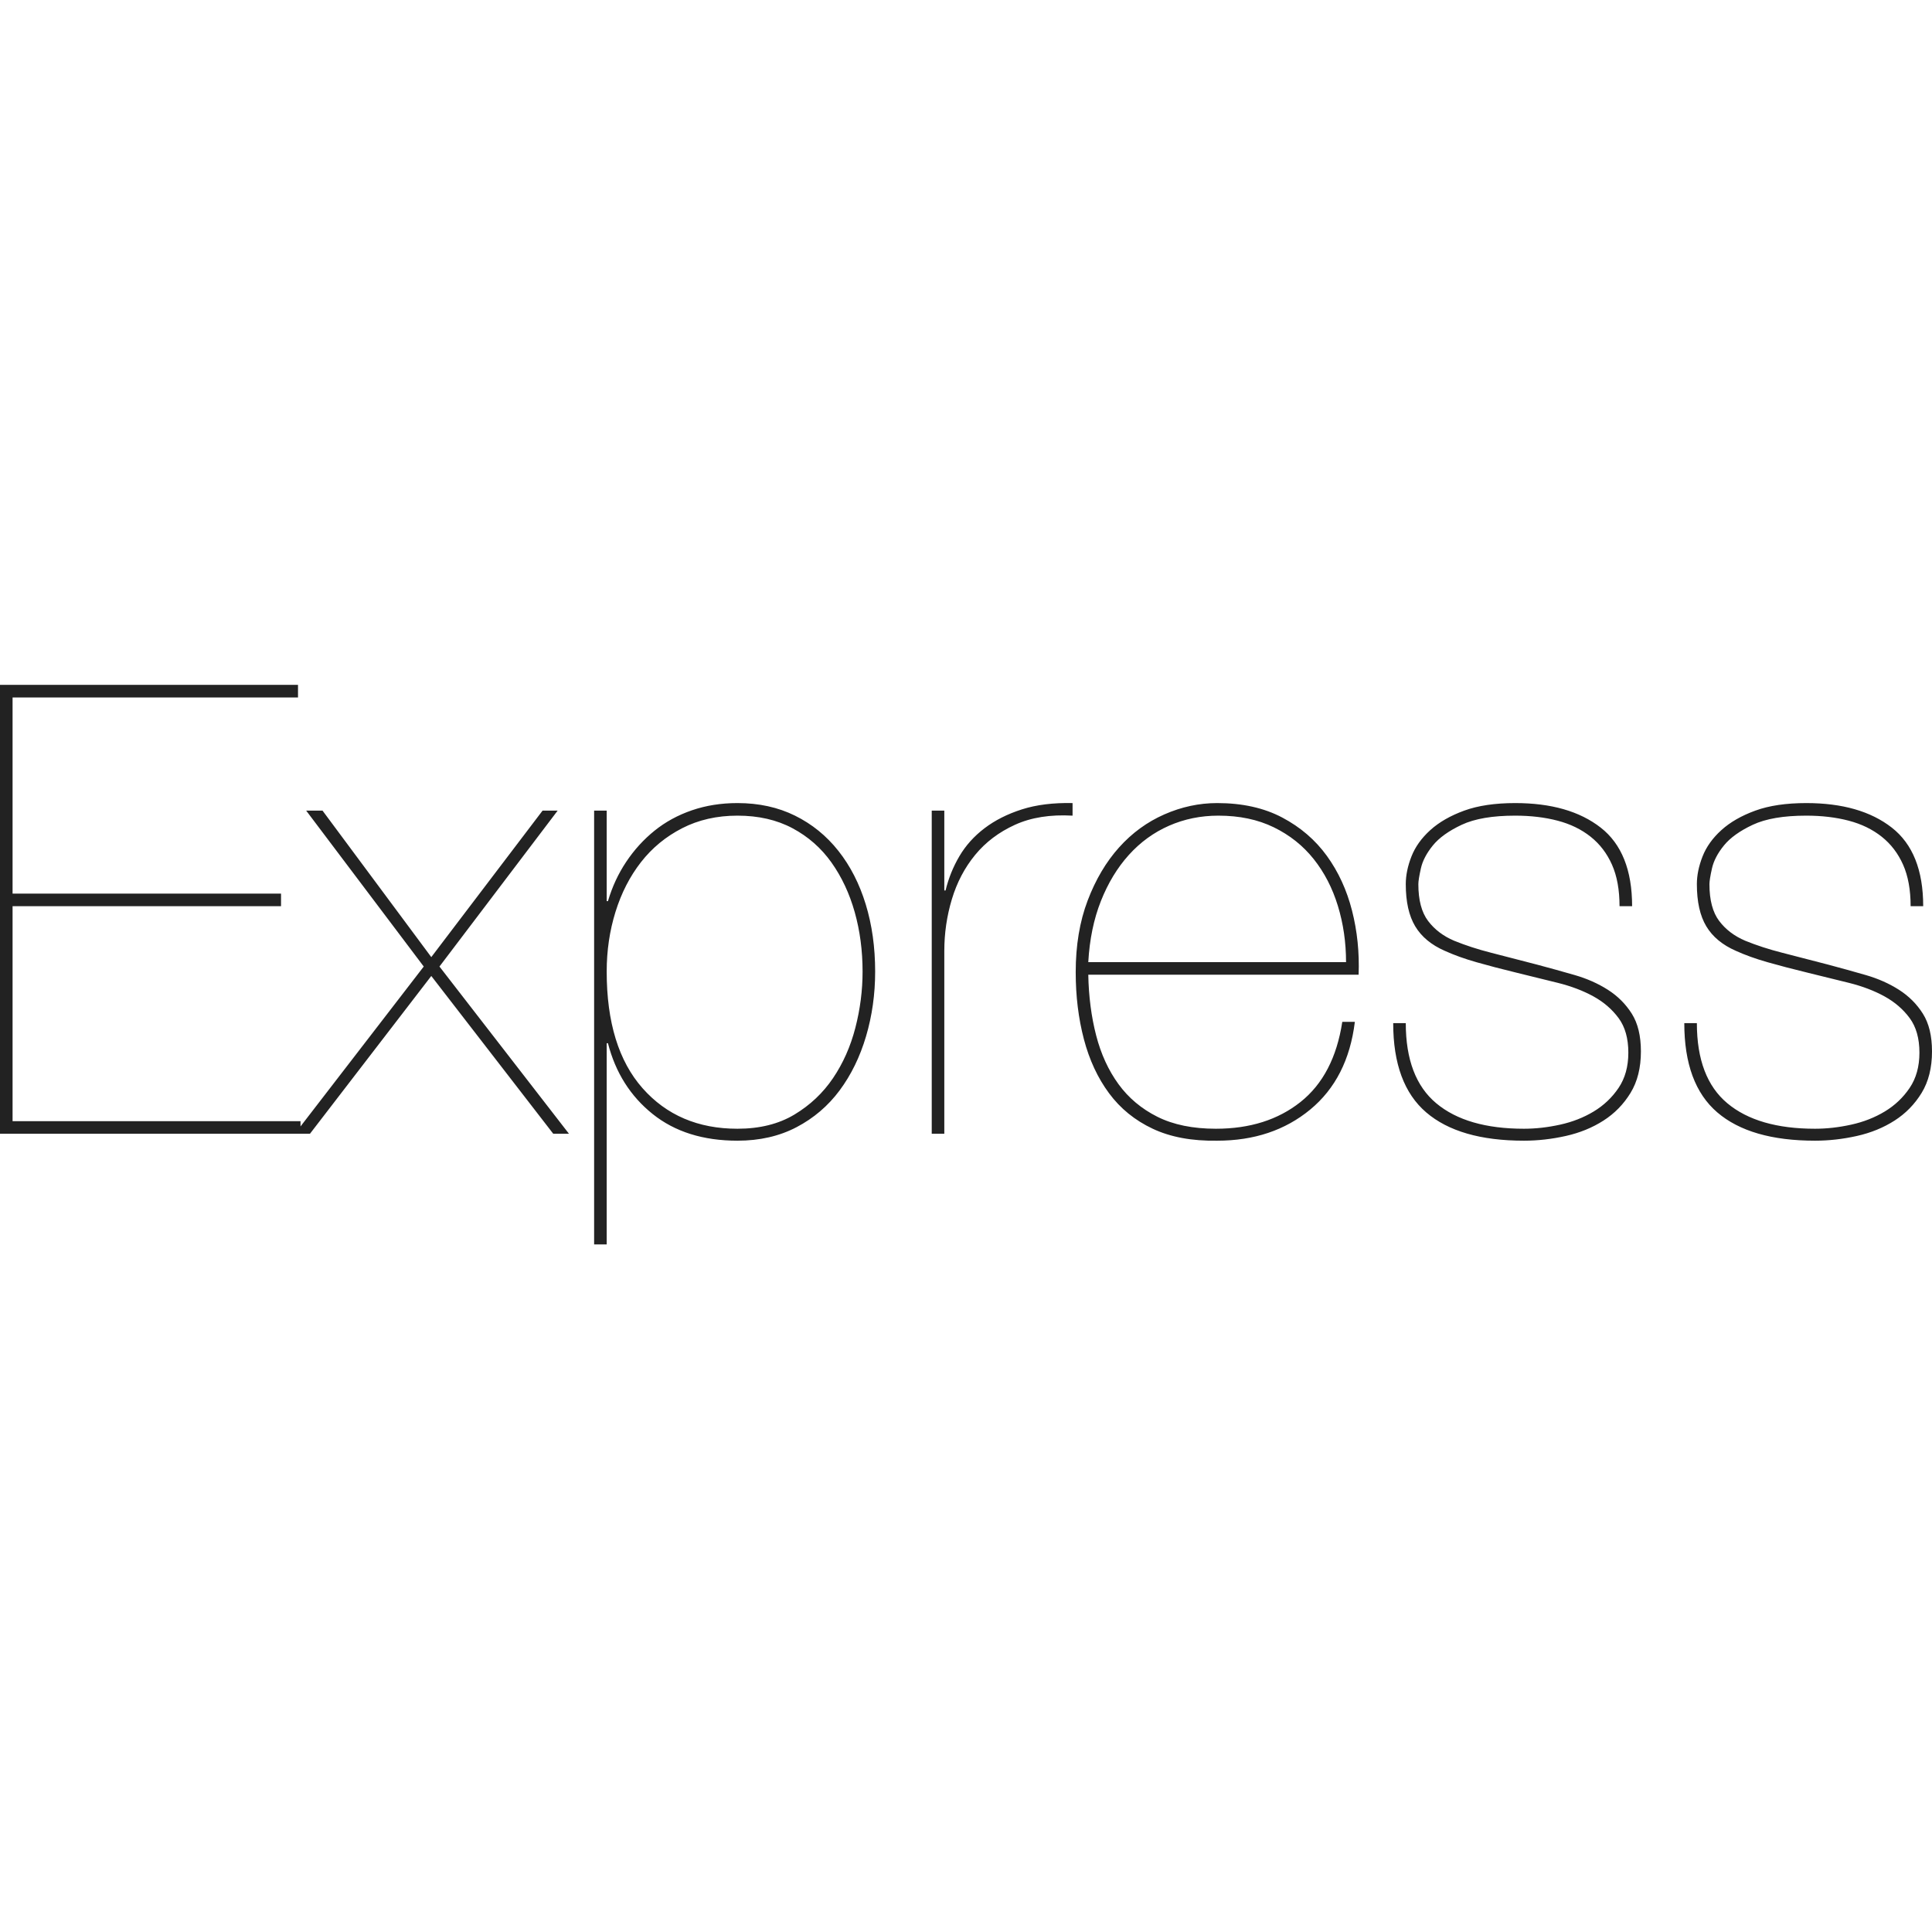
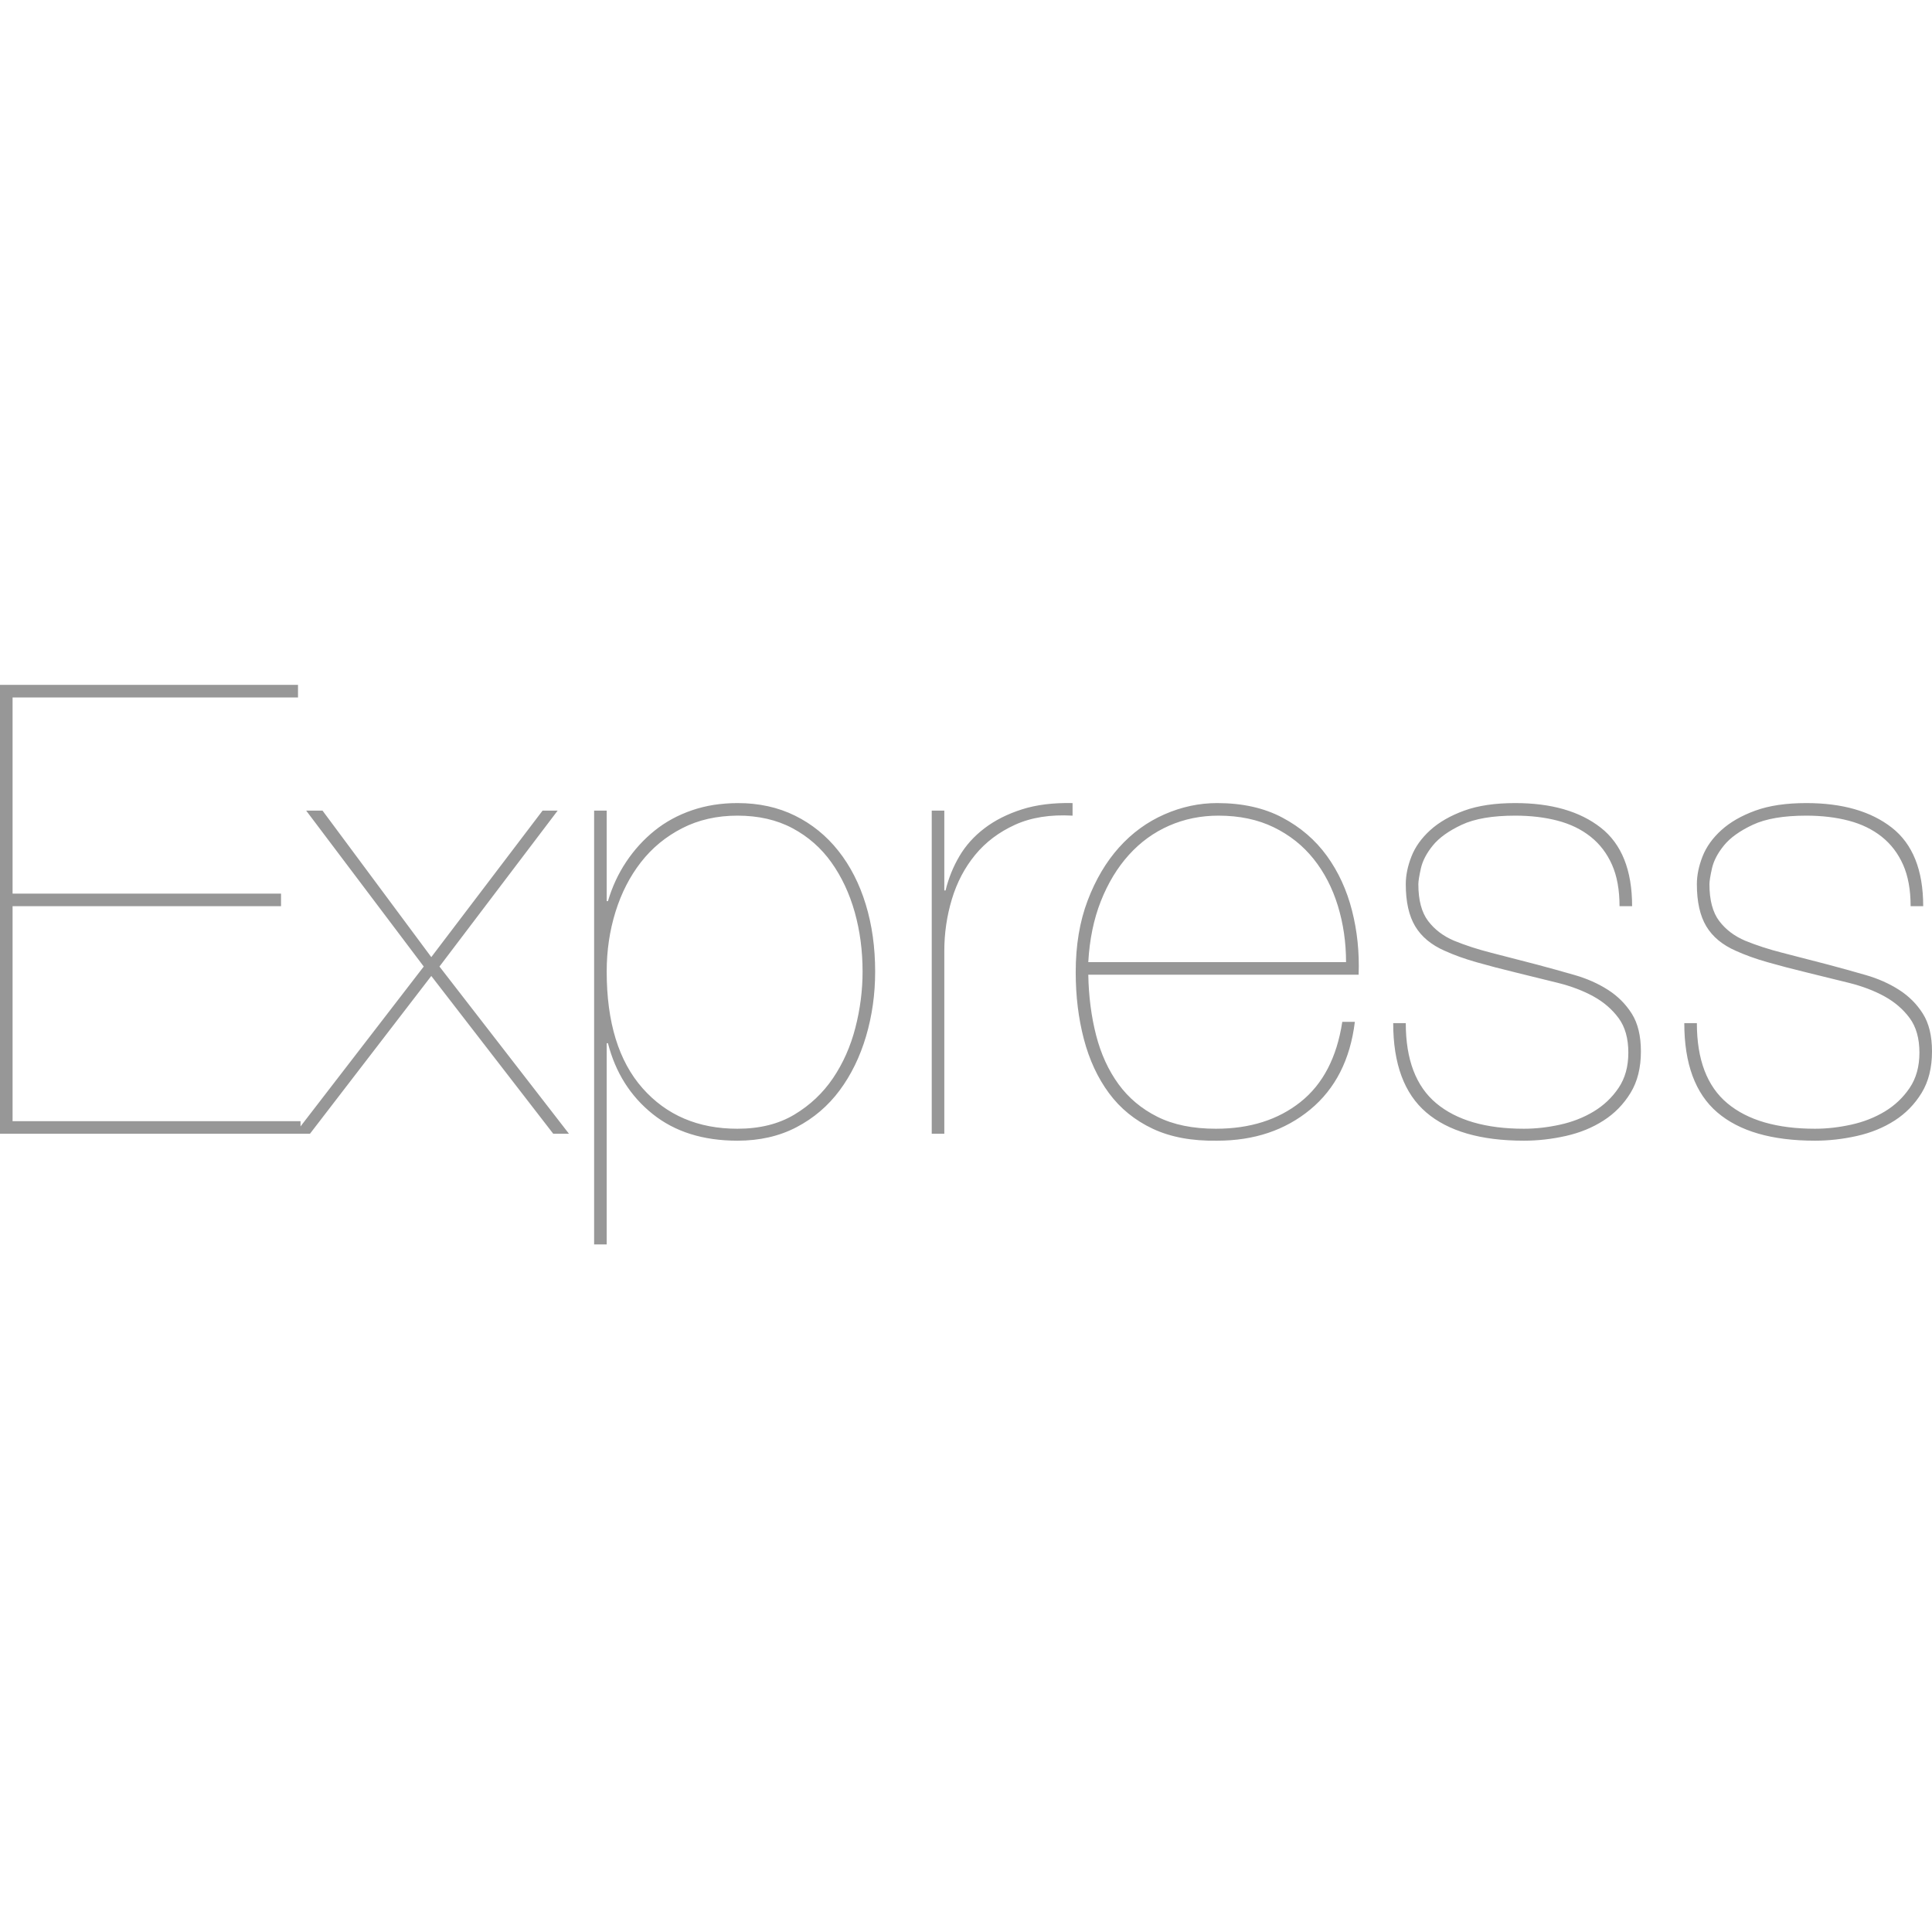
<svg xmlns="http://www.w3.org/2000/svg" width="100px" height="100px" viewBox="0 -181.5 512 512" version="1.1" preserveAspectRatio="xMidYMid">
  <g>
-     <path d="M3.332,115.629 L3.332,58.648 L74.476,58.648 L74.476,55.315 L3.332,55.315 L3.332,3.332 L78.974,3.332 L78.974,0 L-3.55271368e-15,0 L-3.55271368e-15,118.961 L79.641,118.961 L79.641,115.629 L3.332,115.629 L3.332,115.629 Z M143.787,33.322 L114.296,72.143 L85.472,33.322 L81.14,33.322 L112.297,74.642 L78.141,118.961 L82.14,118.961 L114.296,77.142 L146.619,118.961 L150.784,118.961 L116.462,74.642 L147.785,33.322 L143.787,33.322 L143.787,33.322 Z M160.781,148.285 L160.781,94.969 L161.114,94.969 C163.114,102.744 167.057,108.992 172.944,113.713 C178.831,118.434 186.328,120.794 195.436,120.794 C201.323,120.794 206.544,119.6 211.098,117.212 C215.652,114.824 219.456,111.575 222.511,107.465 C225.565,103.355 227.898,98.579 229.509,93.136 C231.119,87.694 231.925,81.973 231.925,75.975 C231.925,69.533 231.091,63.59 229.425,58.148 C227.759,52.705 225.343,47.984 222.178,43.986 C219.012,39.987 215.18,36.877 210.681,34.655 C206.183,32.434 201.101,31.323 195.436,31.323 C191.104,31.323 187.078,31.962 183.357,33.239 C179.636,34.517 176.332,36.321 173.444,38.654 C170.556,40.987 168.056,43.736 165.946,46.901 C163.836,50.067 162.225,53.538 161.114,57.315 L160.781,57.315 L160.781,33.322 L157.449,33.322 L157.449,148.285 L160.781,148.285 L160.781,148.285 Z M195.436,117.628 C184.995,117.628 176.609,114.046 170.278,106.882 C163.947,99.718 160.781,89.415 160.781,75.975 C160.781,70.421 161.559,65.145 163.114,60.147 C164.669,55.149 166.918,50.761 169.861,46.985 C172.805,43.208 176.443,40.209 180.774,37.988 C185.106,35.766 189.994,34.655 195.436,34.655 C200.99,34.655 205.85,35.766 210.015,37.988 C214.18,40.209 217.624,43.236 220.345,47.068 C223.066,50.9 225.121,55.288 226.51,60.23 C227.898,65.173 228.592,70.421 228.592,75.975 C228.592,80.974 227.954,85.944 226.676,90.887 C225.399,95.83 223.427,100.273 220.761,104.216 C218.096,108.159 214.68,111.38 210.515,113.88 C206.349,116.379 201.323,117.628 195.436,117.628 L195.436,117.628 L195.436,117.628 Z M250.252,118.961 L250.252,70.477 C250.252,65.812 250.918,61.258 252.251,56.815 C253.584,52.372 255.639,48.456 258.416,45.069 C261.193,41.681 264.719,39.015 268.996,37.071 C273.272,35.127 278.354,34.322 284.241,34.655 L284.241,31.323 C279.131,31.212 274.661,31.767 270.829,32.989 C266.996,34.211 263.692,35.877 260.915,37.988 C258.138,40.098 255.917,42.569 254.251,45.402 C252.584,48.234 251.363,51.261 250.585,54.482 L250.252,54.482 L250.252,33.322 L246.92,33.322 L246.92,118.961 L250.252,118.961 L250.252,118.961 Z M288.406,76.808 L360.049,76.808 C360.272,70.921 359.688,65.257 358.3,59.814 C356.912,54.371 354.69,49.539 351.636,45.319 C348.581,41.098 344.638,37.71 339.806,35.155 C334.974,32.6 329.226,31.323 322.562,31.323 C317.785,31.323 313.12,32.323 308.566,34.322 C304.012,36.322 300.013,39.237 296.57,43.069 C293.127,46.901 290.35,51.594 288.24,57.148 C286.129,62.702 285.074,69.033 285.074,76.142 C285.074,82.473 285.796,88.388 287.24,93.886 C288.684,99.384 290.905,104.161 293.904,108.215 C296.903,112.269 300.763,115.407 305.484,117.628 C310.205,119.85 315.897,120.905 322.562,120.794 C332.336,120.794 340.556,118.045 347.22,112.547 C353.885,107.048 357.828,99.301 359.05,89.304 L355.718,89.304 C354.274,98.746 350.58,105.827 344.638,110.547 C338.695,115.268 331.226,117.628 322.228,117.628 C316.119,117.628 310.954,116.573 306.733,114.463 C302.513,112.352 299.069,109.464 296.404,105.799 C293.738,102.133 291.766,97.829 290.489,92.886 C289.211,87.944 288.517,82.584 288.406,76.808 L288.406,76.808 L288.406,76.808 Z M356.717,73.476 L288.406,73.476 C288.739,67.478 289.85,62.091 291.738,57.315 C293.627,52.538 296.098,48.456 299.153,45.069 C302.207,41.681 305.762,39.098 309.816,37.321 C313.87,35.544 318.23,34.655 322.895,34.655 C328.449,34.655 333.336,35.683 337.557,37.738 C341.778,39.793 345.304,42.597 348.137,46.152 C350.969,49.706 353.107,53.844 354.551,58.564 C355.995,63.285 356.717,68.256 356.717,73.476 L356.717,73.476 L356.717,73.476 Z M429.194,58.648 L432.526,58.648 C432.526,49.095 429.749,42.153 424.195,37.821 C418.641,33.489 411.088,31.323 401.536,31.323 C396.204,31.323 391.706,31.99 388.04,33.322 C384.375,34.655 381.376,36.377 379.043,38.487 C376.711,40.598 375.045,42.93 374.045,45.485 C373.045,48.04 372.545,50.484 372.545,52.816 C372.545,57.481 373.378,61.202 375.045,63.979 C376.711,66.756 379.321,68.922 382.875,70.477 C385.319,71.588 388.096,72.587 391.206,73.476 C394.316,74.365 397.926,75.309 402.036,76.308 C405.701,77.197 409.311,78.086 412.866,78.974 C416.42,79.863 419.558,81.057 422.279,82.556 C425.001,84.056 427.222,85.972 428.944,88.305 C430.665,90.637 431.526,93.692 431.526,97.468 C431.526,101.134 430.665,104.244 428.944,106.799 C427.222,109.353 425.028,111.436 422.363,113.047 C419.697,114.657 416.725,115.823 413.449,116.545 C410.172,117.267 406.979,117.628 403.869,117.628 C393.761,117.628 386.013,115.379 380.626,110.881 C375.239,106.382 372.545,99.301 372.545,89.637 L369.213,89.637 C369.213,100.412 372.129,108.298 377.96,113.296 C383.792,118.295 392.428,120.794 403.869,120.794 C407.534,120.794 411.227,120.377 414.948,119.544 C418.669,118.711 422.002,117.351 424.945,115.462 C427.889,113.574 430.277,111.131 432.109,108.131 C433.942,105.132 434.858,101.467 434.858,97.135 C434.858,93.025 434.053,89.693 432.443,87.138 C430.832,84.584 428.722,82.473 426.111,80.807 C423.501,79.141 420.558,77.836 417.281,76.892 C414.004,75.947 410.7,75.031 407.367,74.143 C402.702,72.921 398.62,71.865 395.121,70.977 C391.623,70.088 388.374,69.033 385.375,67.811 C382.487,66.589 380.182,64.84 378.46,62.563 C376.738,60.286 375.878,57.037 375.878,52.816 C375.878,52.039 376.1,50.65 376.544,48.651 C376.988,46.651 378.044,44.624 379.71,42.569 C381.376,40.515 383.931,38.682 387.374,37.071 C390.817,35.461 395.538,34.655 401.536,34.655 C405.646,34.655 409.394,35.1 412.782,35.988 C416.17,36.877 419.086,38.293 421.529,40.237 C423.973,42.181 425.861,44.652 427.194,47.651 C428.527,50.65 429.194,54.316 429.194,58.648 L429.194,58.648 L429.194,58.648 Z M506.335,58.648 L509.667,58.648 C509.667,49.095 506.891,42.153 501.337,37.821 C495.783,33.489 488.23,31.323 478.678,31.323 C473.346,31.323 468.847,31.99 465.182,33.322 C461.516,34.655 458.517,36.377 456.185,38.487 C453.852,40.598 452.186,42.93 451.186,45.485 C450.187,48.04 449.687,50.484 449.687,52.816 C449.687,57.481 450.52,61.202 452.186,63.979 C453.852,66.756 456.463,68.922 460.017,70.477 C462.461,71.588 465.237,72.587 468.348,73.476 C471.458,74.365 475.068,75.309 479.177,76.308 C482.843,77.197 486.453,78.086 490.007,78.974 C493.562,79.863 496.699,81.057 499.421,82.556 C502.142,84.056 504.364,85.972 506.085,88.305 C507.807,90.637 508.668,93.692 508.668,97.468 C508.668,101.134 507.807,104.244 506.085,106.799 C504.364,109.353 502.17,111.436 499.504,113.047 C496.838,114.657 493.867,115.823 490.59,116.545 C487.314,117.267 484.12,117.628 481.01,117.628 C470.902,117.628 463.155,115.379 457.768,110.881 C452.38,106.382 449.687,99.301 449.687,89.637 L446.355,89.637 C446.355,100.412 449.27,108.298 455.102,113.296 C460.933,118.295 469.569,120.794 481.01,120.794 C484.676,120.794 488.369,120.377 492.09,119.544 C495.811,118.711 499.143,117.351 502.087,115.462 C505.03,113.574 507.418,111.131 509.251,108.131 C511.084,105.132 512,101.467 512,97.135 C512,93.025 511.195,89.693 509.584,87.138 C507.974,84.584 505.863,82.473 503.253,80.807 C500.643,79.141 497.699,77.836 494.422,76.892 C491.146,75.947 487.841,75.031 484.509,74.143 C479.844,72.921 475.762,71.865 472.263,70.977 C468.764,70.088 465.515,69.033 462.516,67.811 C459.628,66.589 457.323,64.84 455.602,62.563 C453.88,60.286 453.019,57.037 453.019,52.816 C453.019,52.039 453.241,50.65 453.686,48.651 C454.13,46.651 455.185,44.624 456.851,42.569 C458.517,40.515 461.072,38.682 464.515,37.071 C467.959,35.461 472.679,34.655 478.678,34.655 C482.787,34.655 486.536,35.1 489.924,35.988 C493.312,36.877 496.227,38.293 498.671,40.237 C501.115,42.181 503.003,44.652 504.336,47.651 C505.669,50.65 506.335,54.316 506.335,58.648 L506.335,58.648 L506.335,58.648 Z" fill="#222222">
+     <path d="M3.332,115.629 L3.332,58.648 L74.476,58.648 L74.476,55.315 L3.332,55.315 L3.332,3.332 L78.974,3.332 L78.974,0 L-3.55271368e-15,0 L-3.55271368e-15,118.961 L79.641,118.961 L79.641,115.629 L3.332,115.629 L3.332,115.629 Z M143.787,33.322 L114.296,72.143 L85.472,33.322 L81.14,33.322 L112.297,74.642 L78.141,118.961 L82.14,118.961 L114.296,77.142 L146.619,118.961 L150.784,118.961 L116.462,74.642 L147.785,33.322 L143.787,33.322 L143.787,33.322 Z M160.781,148.285 L160.781,94.969 L161.114,94.969 C163.114,102.744 167.057,108.992 172.944,113.713 C178.831,118.434 186.328,120.794 195.436,120.794 C201.323,120.794 206.544,119.6 211.098,117.212 C215.652,114.824 219.456,111.575 222.511,107.465 C225.565,103.355 227.898,98.579 229.509,93.136 C231.119,87.694 231.925,81.973 231.925,75.975 C231.925,69.533 231.091,63.59 229.425,58.148 C227.759,52.705 225.343,47.984 222.178,43.986 C219.012,39.987 215.18,36.877 210.681,34.655 C206.183,32.434 201.101,31.323 195.436,31.323 C191.104,31.323 187.078,31.962 183.357,33.239 C179.636,34.517 176.332,36.321 173.444,38.654 C170.556,40.987 168.056,43.736 165.946,46.901 C163.836,50.067 162.225,53.538 161.114,57.315 L160.781,57.315 L160.781,33.322 L157.449,33.322 L157.449,148.285 L160.781,148.285 L160.781,148.285 Z M195.436,117.628 C184.995,117.628 176.609,114.046 170.278,106.882 C163.947,99.718 160.781,89.415 160.781,75.975 C160.781,70.421 161.559,65.145 163.114,60.147 C164.669,55.149 166.918,50.761 169.861,46.985 C172.805,43.208 176.443,40.209 180.774,37.988 C185.106,35.766 189.994,34.655 195.436,34.655 C200.99,34.655 205.85,35.766 210.015,37.988 C214.18,40.209 217.624,43.236 220.345,47.068 C223.066,50.9 225.121,55.288 226.51,60.23 C227.898,65.173 228.592,70.421 228.592,75.975 C228.592,80.974 227.954,85.944 226.676,90.887 C225.399,95.83 223.427,100.273 220.761,104.216 C218.096,108.159 214.68,111.38 210.515,113.88 C206.349,116.379 201.323,117.628 195.436,117.628 L195.436,117.628 L195.436,117.628 Z M250.252,118.961 L250.252,70.477 C250.252,65.812 250.918,61.258 252.251,56.815 C253.584,52.372 255.639,48.456 258.416,45.069 C261.193,41.681 264.719,39.015 268.996,37.071 C273.272,35.127 278.354,34.322 284.241,34.655 L284.241,31.323 C279.131,31.212 274.661,31.767 270.829,32.989 C266.996,34.211 263.692,35.877 260.915,37.988 C258.138,40.098 255.917,42.569 254.251,45.402 C252.584,48.234 251.363,51.261 250.585,54.482 L250.252,54.482 L250.252,33.322 L246.92,33.322 L246.92,118.961 L250.252,118.961 L250.252,118.961 Z M288.406,76.808 L360.049,76.808 C360.272,70.921 359.688,65.257 358.3,59.814 C356.912,54.371 354.69,49.539 351.636,45.319 C348.581,41.098 344.638,37.71 339.806,35.155 C334.974,32.6 329.226,31.323 322.562,31.323 C317.785,31.323 313.12,32.323 308.566,34.322 C304.012,36.322 300.013,39.237 296.57,43.069 C293.127,46.901 290.35,51.594 288.24,57.148 C286.129,62.702 285.074,69.033 285.074,76.142 C285.074,82.473 285.796,88.388 287.24,93.886 C288.684,99.384 290.905,104.161 293.904,108.215 C296.903,112.269 300.763,115.407 305.484,117.628 C310.205,119.85 315.897,120.905 322.562,120.794 C332.336,120.794 340.556,118.045 347.22,112.547 C353.885,107.048 357.828,99.301 359.05,89.304 L355.718,89.304 C354.274,98.746 350.58,105.827 344.638,110.547 C338.695,115.268 331.226,117.628 322.228,117.628 C316.119,117.628 310.954,116.573 306.733,114.463 C302.513,112.352 299.069,109.464 296.404,105.799 C293.738,102.133 291.766,97.829 290.489,92.886 C289.211,87.944 288.517,82.584 288.406,76.808 L288.406,76.808 L288.406,76.808 Z M356.717,73.476 L288.406,73.476 C288.739,67.478 289.85,62.091 291.738,57.315 C293.627,52.538 296.098,48.456 299.153,45.069 C302.207,41.681 305.762,39.098 309.816,37.321 C313.87,35.544 318.23,34.655 322.895,34.655 C328.449,34.655 333.336,35.683 337.557,37.738 C341.778,39.793 345.304,42.597 348.137,46.152 C350.969,49.706 353.107,53.844 354.551,58.564 C355.995,63.285 356.717,68.256 356.717,73.476 L356.717,73.476 L356.717,73.476 Z M429.194,58.648 L432.526,58.648 C432.526,49.095 429.749,42.153 424.195,37.821 C418.641,33.489 411.088,31.323 401.536,31.323 C396.204,31.323 391.706,31.99 388.04,33.322 C384.375,34.655 381.376,36.377 379.043,38.487 C376.711,40.598 375.045,42.93 374.045,45.485 C373.045,48.04 372.545,50.484 372.545,52.816 C372.545,57.481 373.378,61.202 375.045,63.979 C376.711,66.756 379.321,68.922 382.875,70.477 C385.319,71.588 388.096,72.587 391.206,73.476 C394.316,74.365 397.926,75.309 402.036,76.308 C405.701,77.197 409.311,78.086 412.866,78.974 C416.42,79.863 419.558,81.057 422.279,82.556 C425.001,84.056 427.222,85.972 428.944,88.305 C430.665,90.637 431.526,93.692 431.526,97.468 C431.526,101.134 430.665,104.244 428.944,106.799 C427.222,109.353 425.028,111.436 422.363,113.047 C419.697,114.657 416.725,115.823 413.449,116.545 C410.172,117.267 406.979,117.628 403.869,117.628 C393.761,117.628 386.013,115.379 380.626,110.881 C375.239,106.382 372.545,99.301 372.545,89.637 L369.213,89.637 C369.213,100.412 372.129,108.298 377.96,113.296 C383.792,118.295 392.428,120.794 403.869,120.794 C407.534,120.794 411.227,120.377 414.948,119.544 C418.669,118.711 422.002,117.351 424.945,115.462 C427.889,113.574 430.277,111.131 432.109,108.131 C433.942,105.132 434.858,101.467 434.858,97.135 C434.858,93.025 434.053,89.693 432.443,87.138 C430.832,84.584 428.722,82.473 426.111,80.807 C423.501,79.141 420.558,77.836 417.281,76.892 C414.004,75.947 410.7,75.031 407.367,74.143 C402.702,72.921 398.62,71.865 395.121,70.977 C391.623,70.088 388.374,69.033 385.375,67.811 C382.487,66.589 380.182,64.84 378.46,62.563 C376.738,60.286 375.878,57.037 375.878,52.816 C375.878,52.039 376.1,50.65 376.544,48.651 C376.988,46.651 378.044,44.624 379.71,42.569 C381.376,40.515 383.931,38.682 387.374,37.071 C390.817,35.461 395.538,34.655 401.536,34.655 C405.646,34.655 409.394,35.1 412.782,35.988 C416.17,36.877 419.086,38.293 421.529,40.237 C423.973,42.181 425.861,44.652 427.194,47.651 C428.527,50.65 429.194,54.316 429.194,58.648 L429.194,58.648 L429.194,58.648 Z M506.335,58.648 L509.667,58.648 C509.667,49.095 506.891,42.153 501.337,37.821 C495.783,33.489 488.23,31.323 478.678,31.323 C473.346,31.323 468.847,31.99 465.182,33.322 C461.516,34.655 458.517,36.377 456.185,38.487 C453.852,40.598 452.186,42.93 451.186,45.485 C450.187,48.04 449.687,50.484 449.687,52.816 C449.687,57.481 450.52,61.202 452.186,63.979 C453.852,66.756 456.463,68.922 460.017,70.477 C462.461,71.588 465.237,72.587 468.348,73.476 C471.458,74.365 475.068,75.309 479.177,76.308 C482.843,77.197 486.453,78.086 490.007,78.974 C493.562,79.863 496.699,81.057 499.421,82.556 C502.142,84.056 504.364,85.972 506.085,88.305 C507.807,90.637 508.668,93.692 508.668,97.468 C508.668,101.134 507.807,104.244 506.085,106.799 C504.364,109.353 502.17,111.436 499.504,113.047 C496.838,114.657 493.867,115.823 490.59,116.545 C487.314,117.267 484.12,117.628 481.01,117.628 C470.902,117.628 463.155,115.379 457.768,110.881 C452.38,106.382 449.687,99.301 449.687,89.637 L446.355,89.637 C446.355,100.412 449.27,108.298 455.102,113.296 C460.933,118.295 469.569,120.794 481.01,120.794 C484.676,120.794 488.369,120.377 492.09,119.544 C495.811,118.711 499.143,117.351 502.087,115.462 C505.03,113.574 507.418,111.131 509.251,108.131 C511.084,105.132 512,101.467 512,97.135 C512,93.025 511.195,89.693 509.584,87.138 C507.974,84.584 505.863,82.473 503.253,80.807 C500.643,79.141 497.699,77.836 494.422,76.892 C491.146,75.947 487.841,75.031 484.509,74.143 C479.844,72.921 475.762,71.865 472.263,70.977 C468.764,70.088 465.515,69.033 462.516,67.811 C459.628,66.589 457.323,64.84 455.602,62.563 C453.88,60.286 453.019,57.037 453.019,52.816 C453.019,52.039 453.241,50.65 453.686,48.651 C454.13,46.651 455.185,44.624 456.851,42.569 C458.517,40.515 461.072,38.682 464.515,37.071 C467.959,35.461 472.679,34.655 478.678,34.655 C482.787,34.655 486.536,35.1 489.924,35.988 C493.312,36.877 496.227,38.293 498.671,40.237 C501.115,42.181 503.003,44.652 504.336,47.651 C505.669,50.65 506.335,54.316 506.335,58.648 L506.335,58.648 L506.335,58.648 Z" fill="#979797">

</path>
  </g>
</svg>
